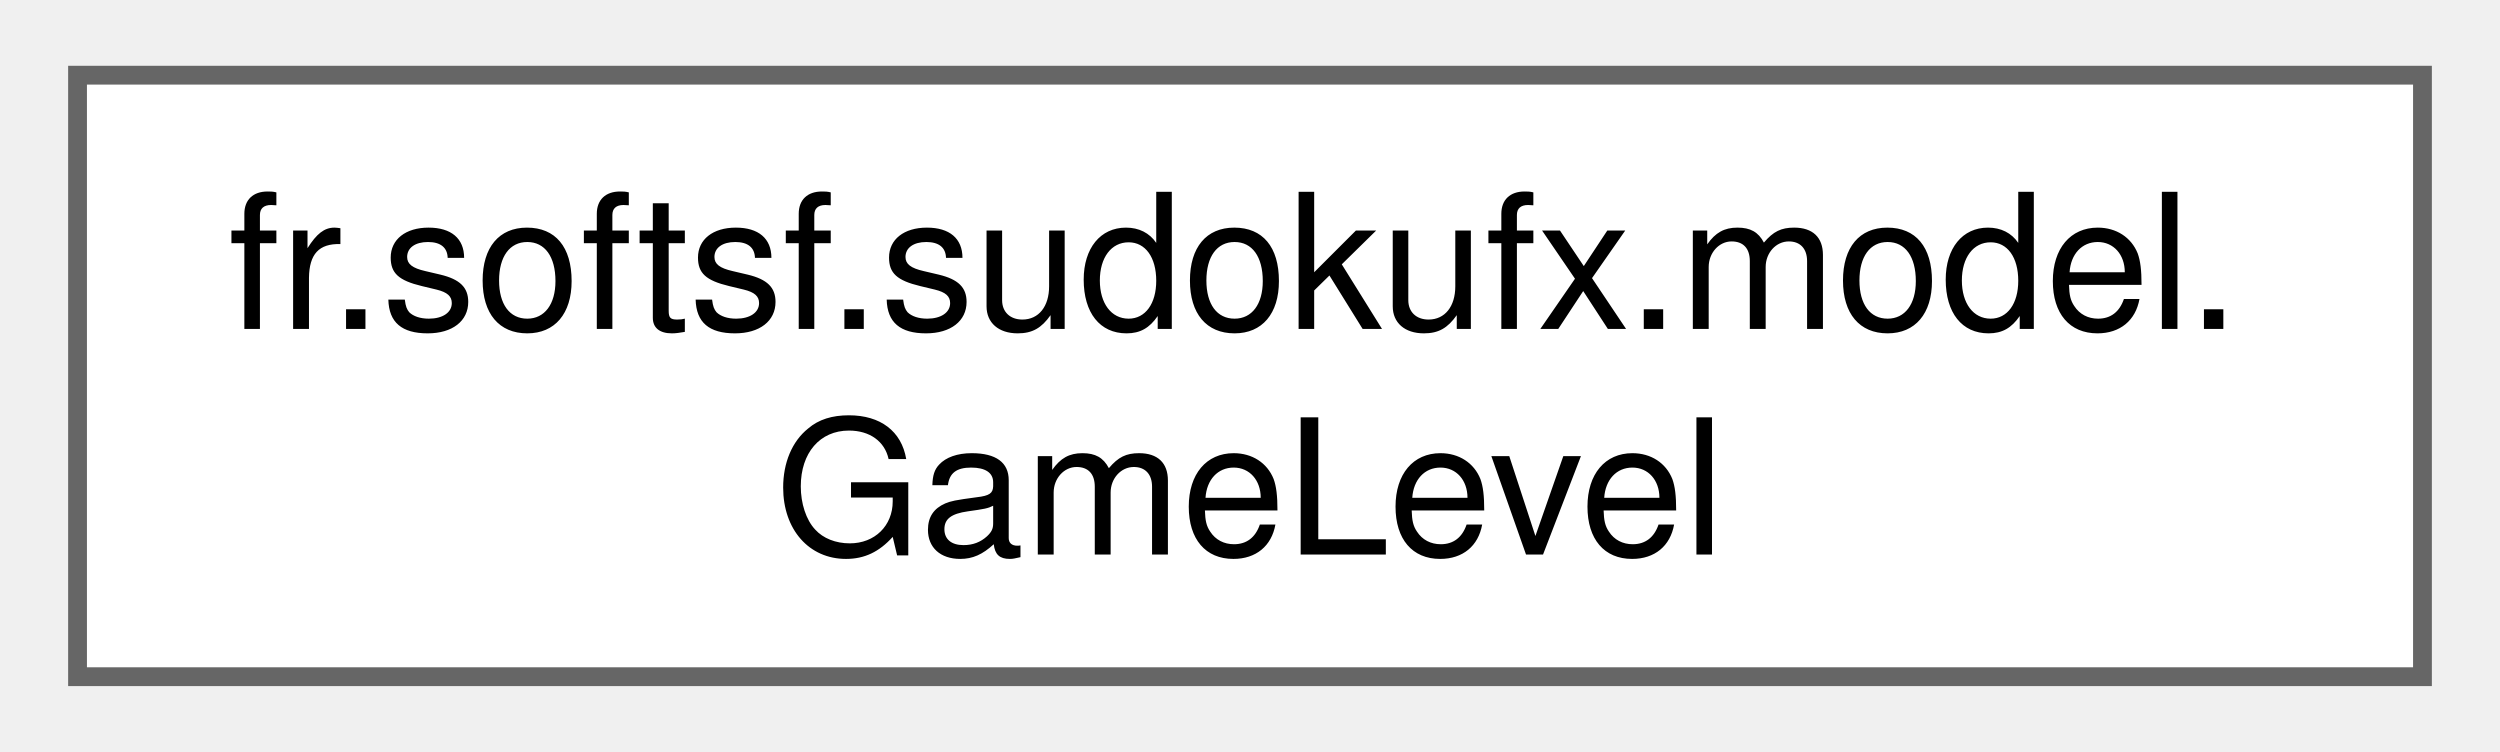
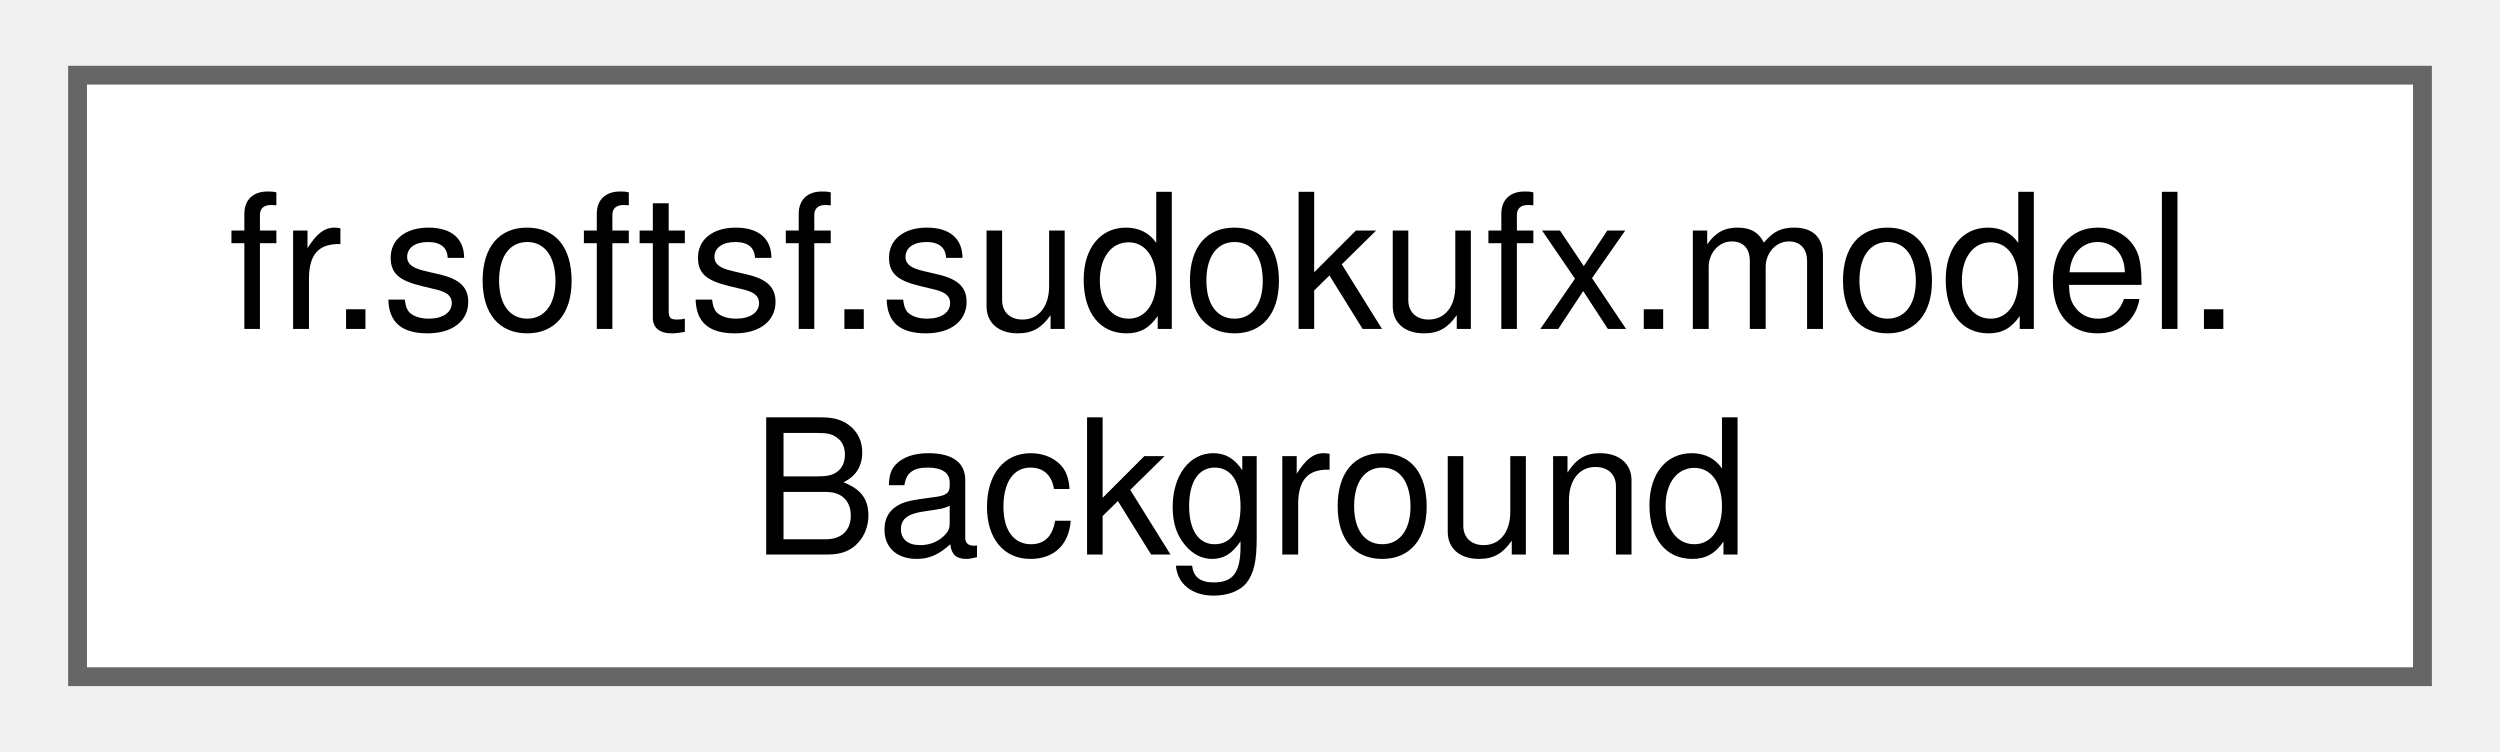
<svg xmlns="http://www.w3.org/2000/svg" xmlns:xlink="http://www.w3.org/1999/xlink" width="133pt" height="40pt" viewBox="0.00 0.00 132.75 40.00">
  <g id="graph0" class="graph" transform="scale(1 1) rotate(0) translate(4 36)">
    <g id="Node000000" class="node">
      <g id="a_Node000000">
-         <a xlink:href="classfr_1_1softsf_1_1sudokufx_1_1model_1_1_game_level.html" target="_top" xlink:title=" ">
+         <a xlink:href="classfr_1_1softsf_1_1sudokufx_1_1model_1_1_background.html" target="_top" xlink:title=" ">
          <polygon fill="white" stroke="#666666" points="124.75,-32 0,-32 0,0 124.75,0 124.75,-32" />
          <text text-anchor="start" x="8" y="-18.5" font-family="Helvetica,sans-Serif" font-size="10.00">fr.softsf.sudokufx.model.</text>
-           <text text-anchor="middle" x="62.38" y="-6.5" font-family="Helvetica,sans-Serif" font-size="10.00">GameLevel</text>
+           <text text-anchor="middle" x="62.38" y="-6.5" font-family="Helvetica,sans-Serif" font-size="10.00">Background</text>
        </a>
      </g>
    </g>
  </g>
</svg>
